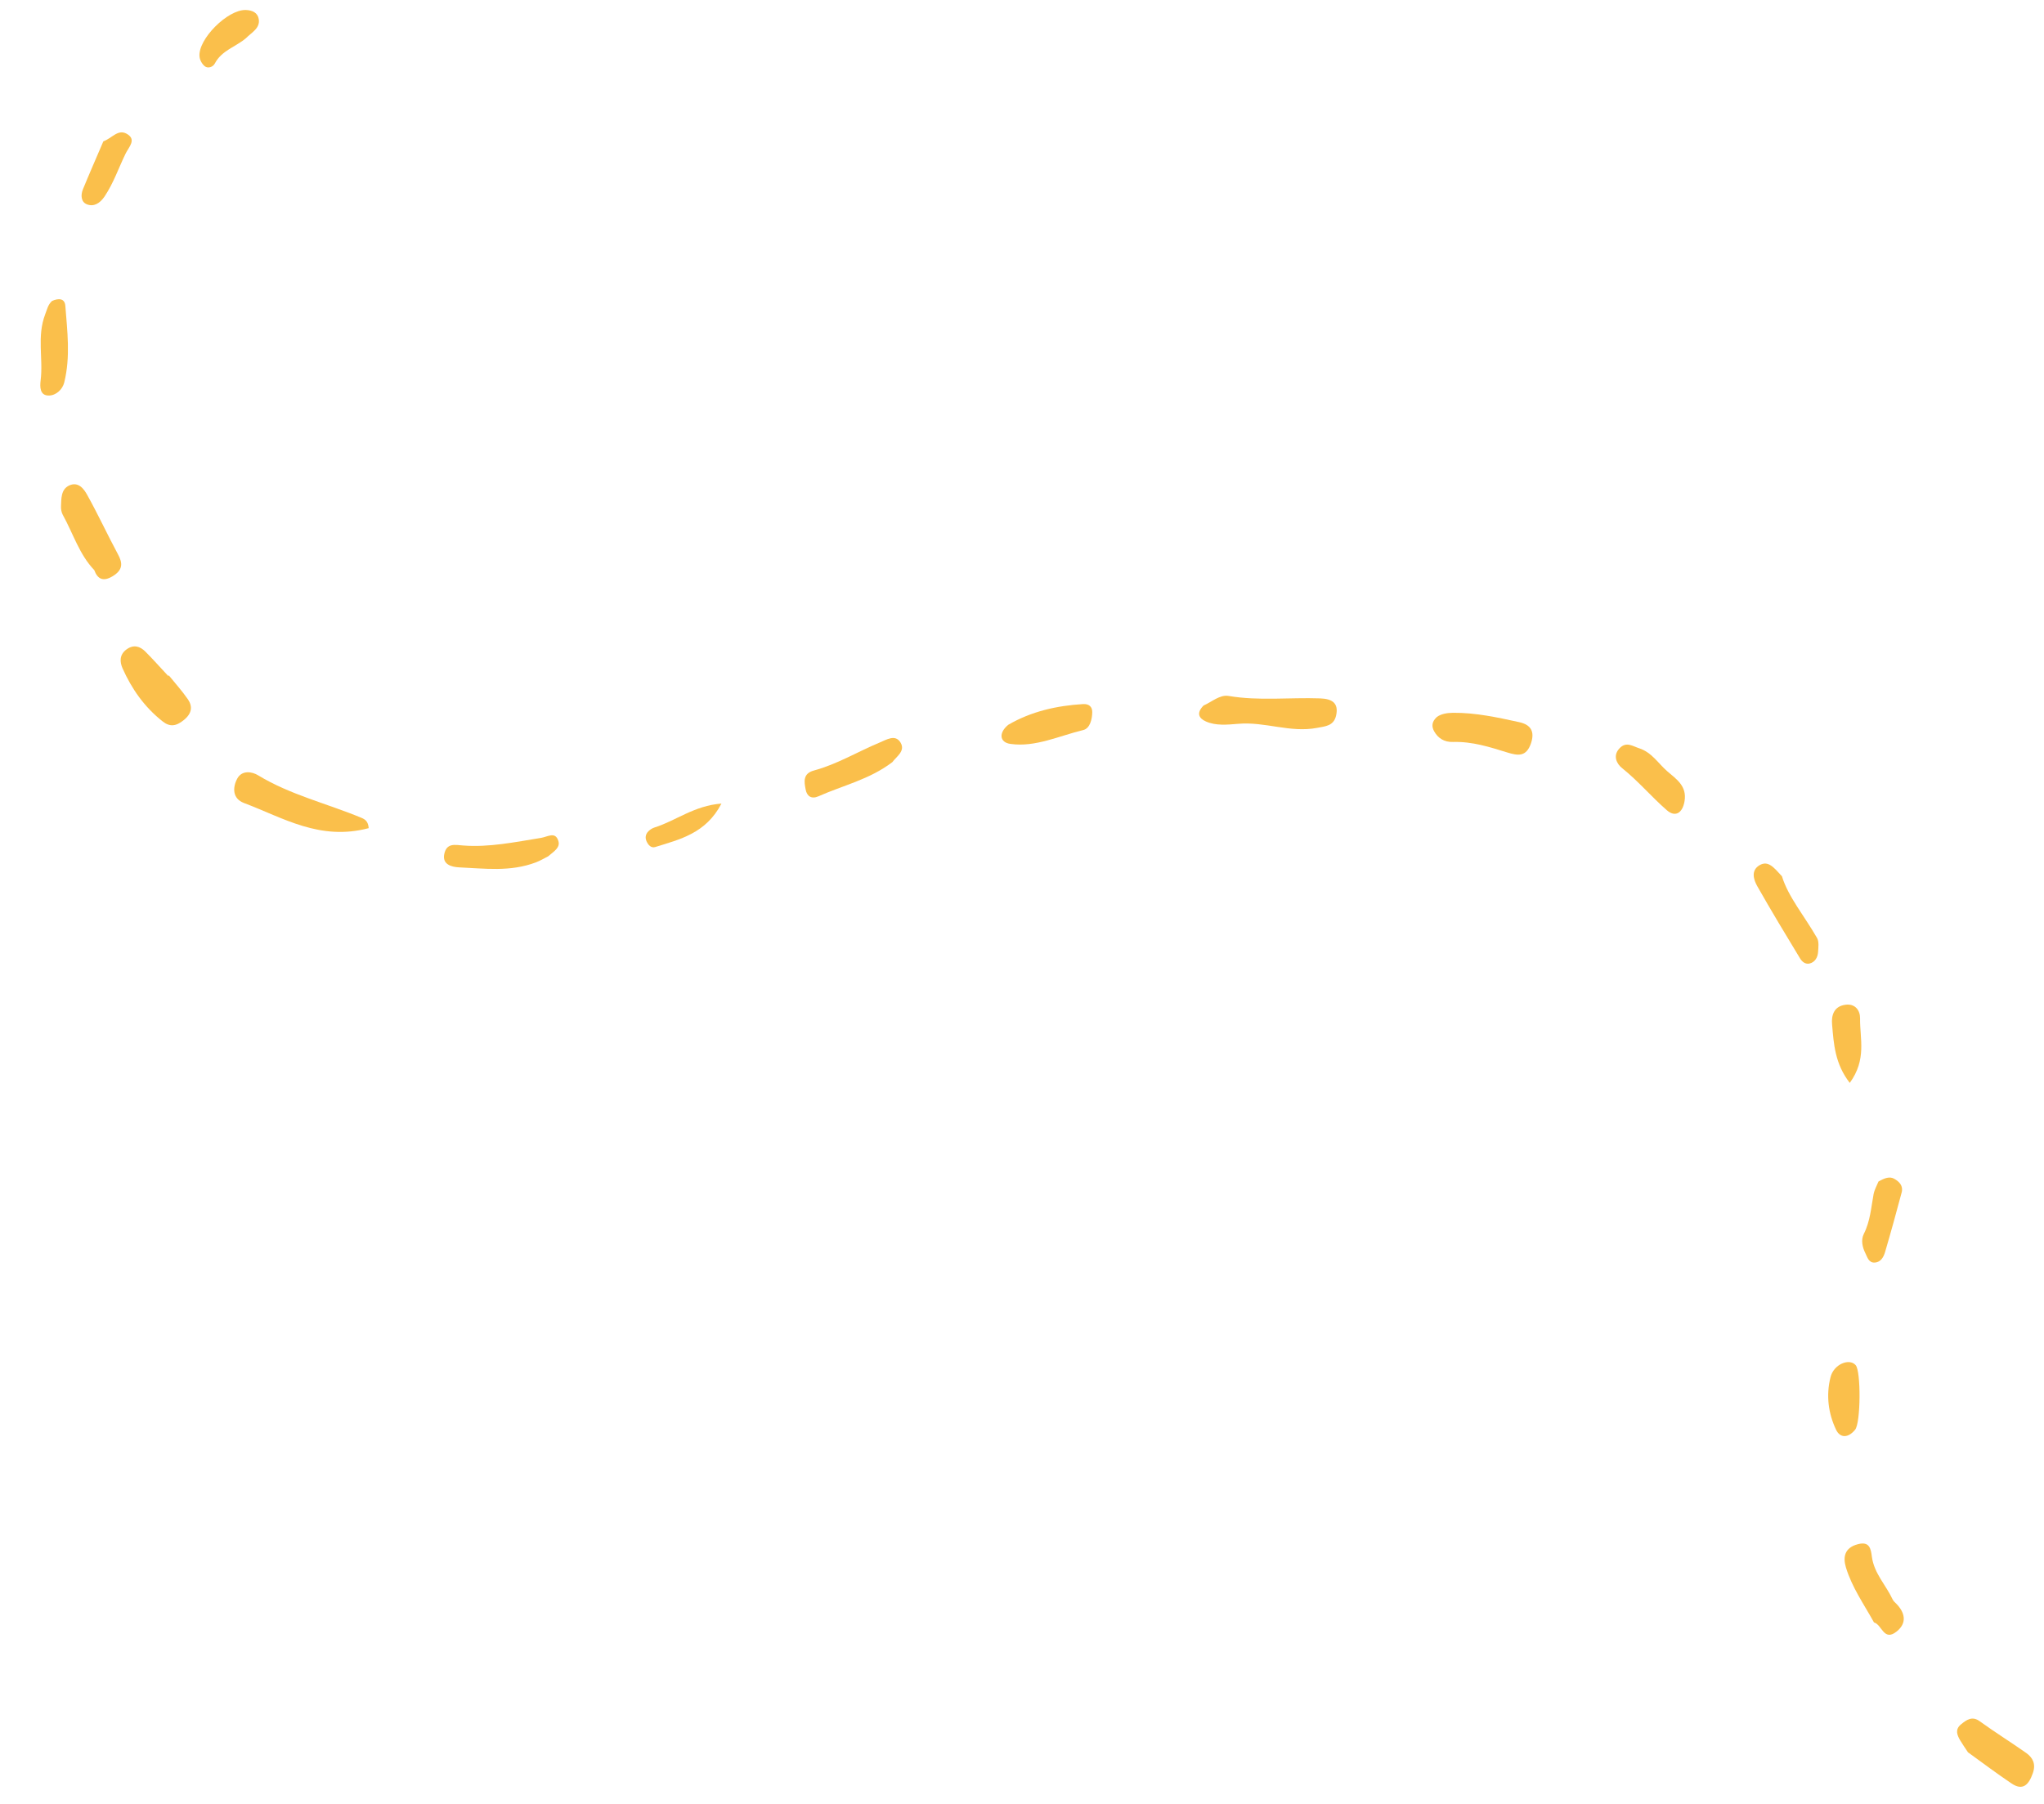
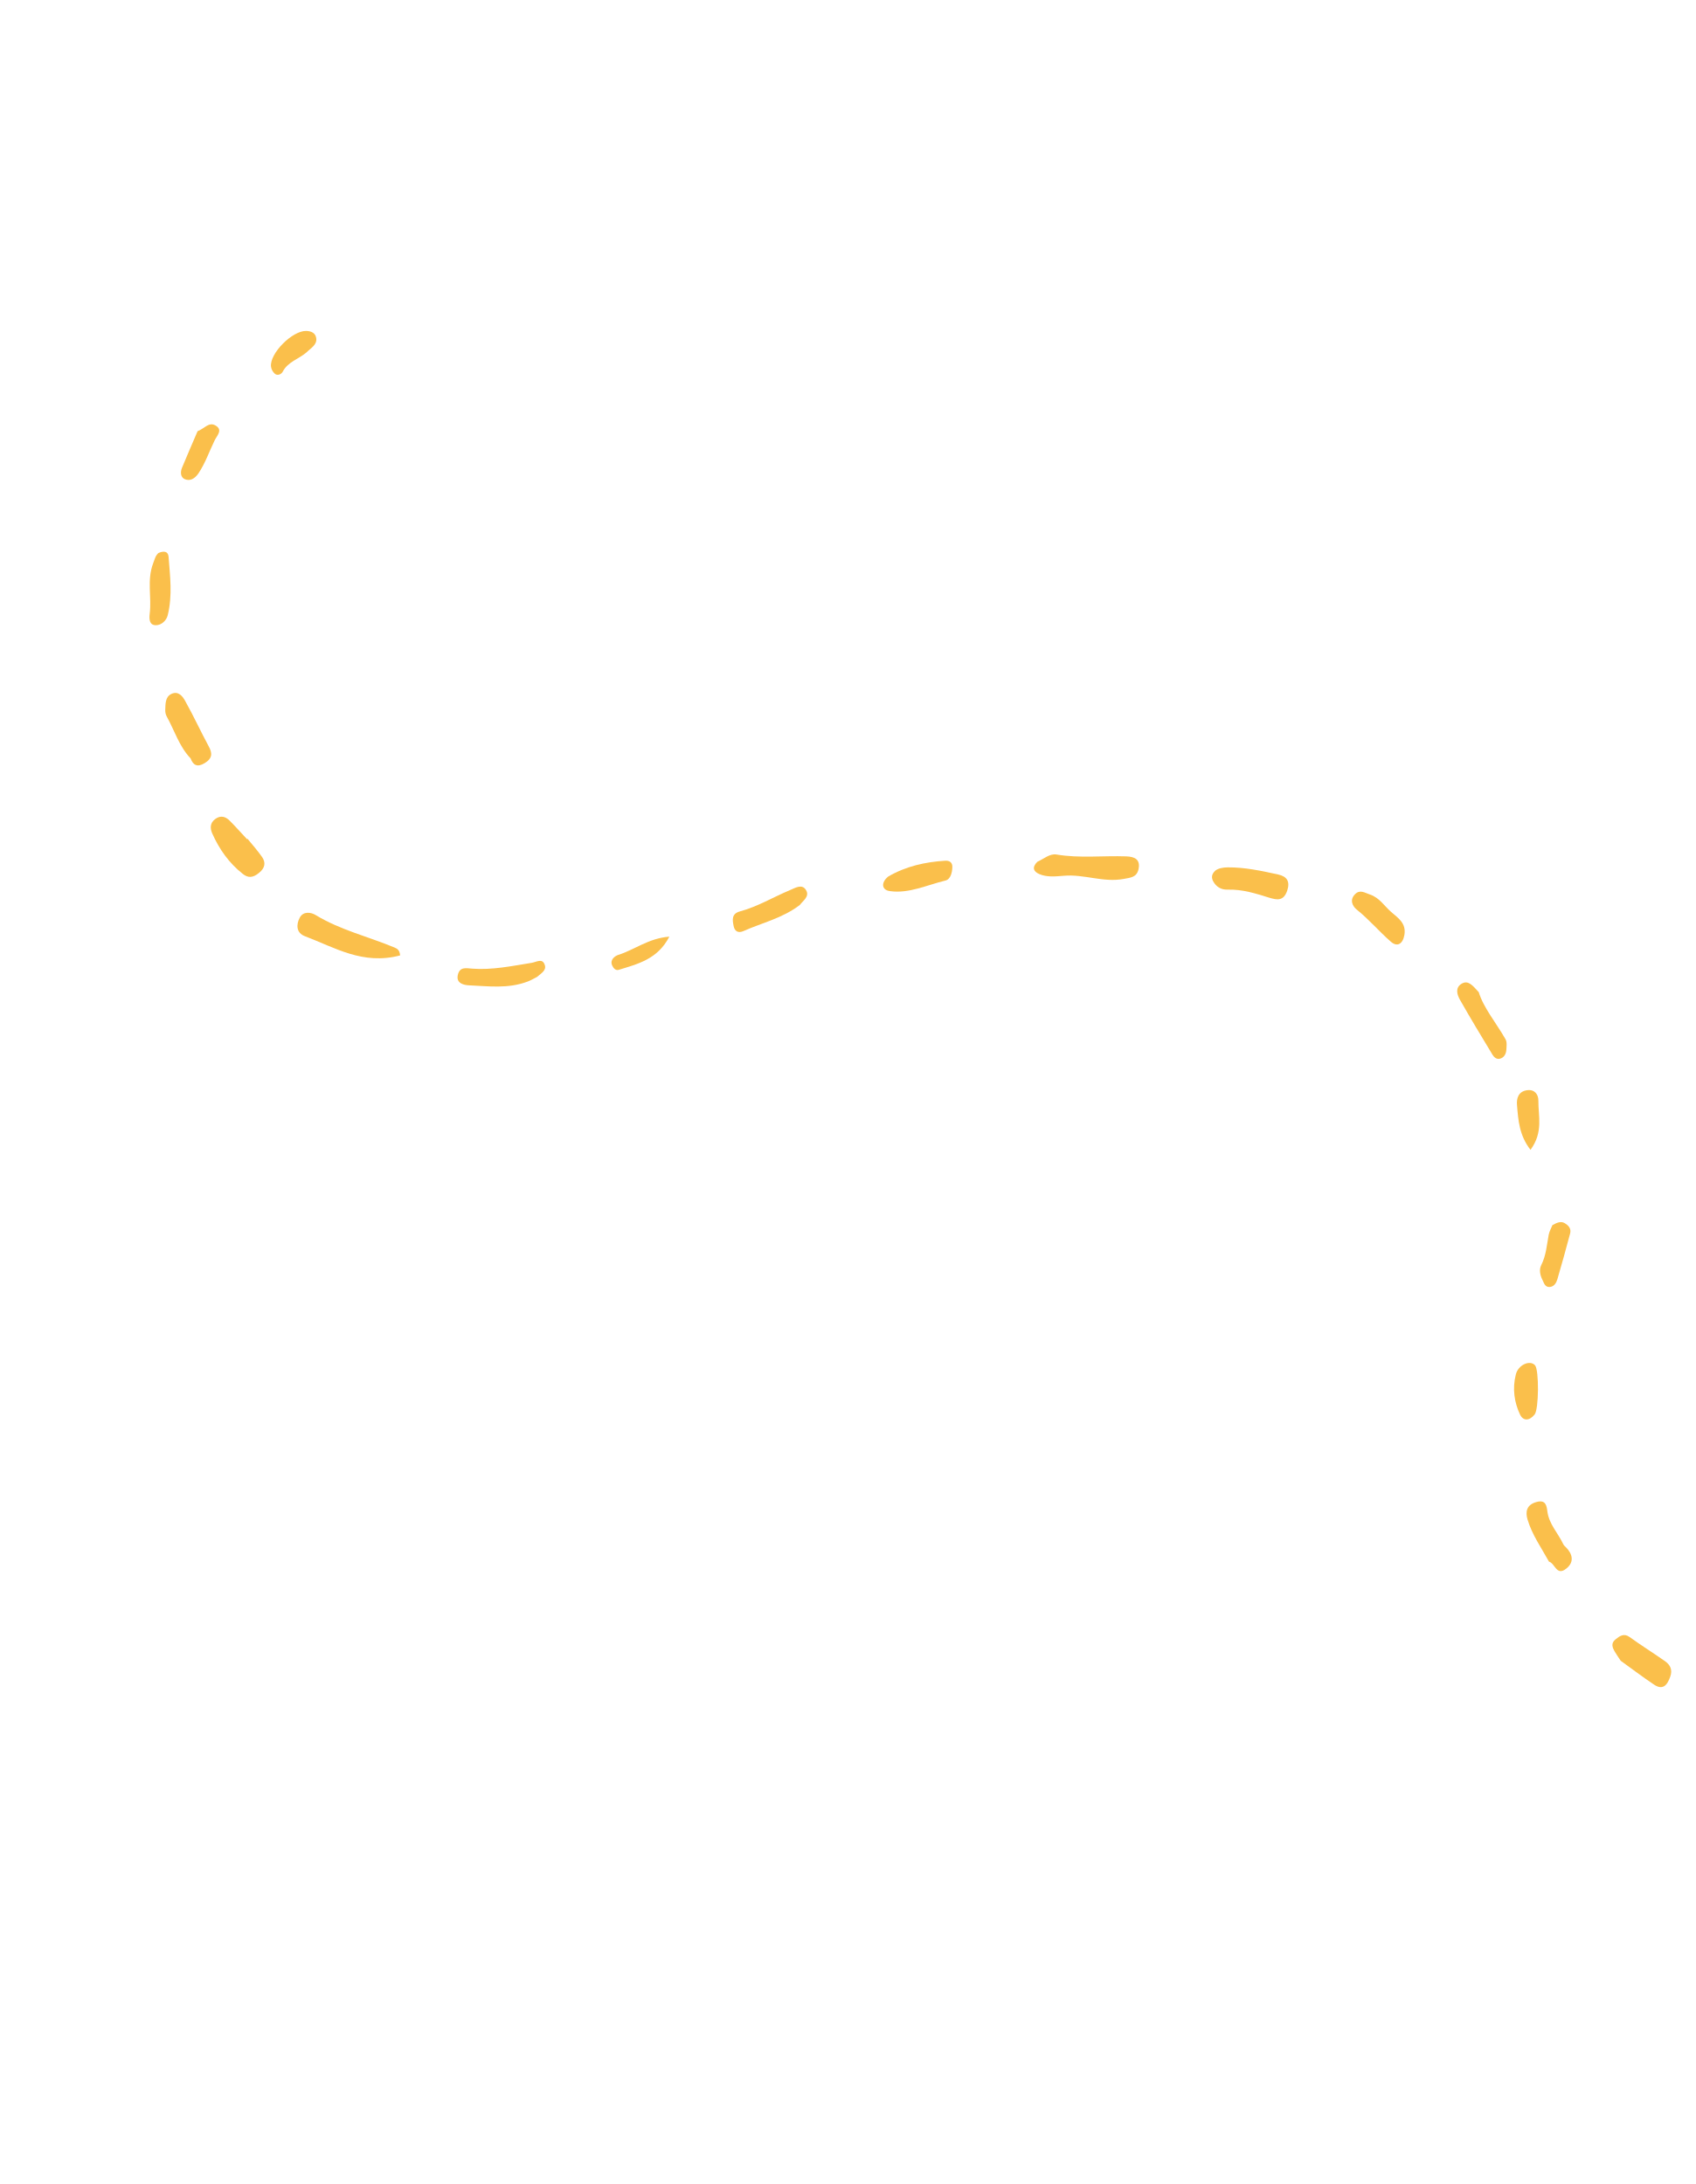
- <svg xmlns="http://www.w3.org/2000/svg" width="460" height="406" viewBox="0 0 460 406" fill="none">
-   <path d="M270.858 158.817C272.711 158.009 274.525 156.313 276.521 156.662C283.287 157.818 290.256 156.962 297.095 157.209C299.699 157.308 301.351 158.183 300.679 161.114C300.131 163.408 298.282 163.492 296.447 163.843C290.287 165.015 284.717 162.392 278.621 162.936C276.205 163.137 273.609 163.396 271.398 162.409C269.784 161.699 269.186 160.503 270.858 158.817Z" fill="#FABF4B" />
-   <path d="M82.976 186.42C71.965 189.335 63.729 184.077 54.898 180.756C52.325 179.781 52.311 177.318 53.374 175.303C54.406 173.334 56.68 173.64 58.146 174.556C65.292 178.904 73.651 180.893 81.365 184.104C82.198 184.452 82.856 184.918 82.976 186.42Z" fill="#FABF4B" />
-   <path d="M37.989 152.032C39.444 153.812 41 155.556 42.314 157.454C43.35 159.003 43.235 160.577 41.363 162.088C39.624 163.517 38.189 163.665 36.578 162.373C32.513 159.169 29.64 155.087 27.562 150.408C26.979 149.037 26.819 147.421 28.444 146.206C30.096 144.975 31.549 145.534 32.66 146.622C34.455 148.405 36.109 150.306 37.849 152.15C37.894 152.121 37.944 152.061 37.989 152.032Z" fill="#FABF4B" />
-   <path d="M323.362 161.395C324.284 160.714 325.602 160.474 326.972 160.453C332.152 160.411 337.006 161.497 341.899 162.561C344.495 163.131 345.441 164.633 344.55 167.312C343.47 170.478 341.543 170.087 339.194 169.38C335.276 168.165 331.353 166.892 326.987 167.018C325.036 167.082 323.607 166.172 322.741 164.597C322.235 163.647 322.085 162.579 323.362 161.395Z" fill="#FABF4B" />
-   <path d="M21.213 128.329C17.84 124.817 16.454 120.077 14.119 115.869C13.842 115.327 13.702 114.67 13.725 114.018C13.806 112.3 13.678 110.194 15.537 109.297C17.619 108.318 18.892 110.047 19.645 111.446C22.081 115.814 24.176 120.367 26.548 124.776C27.64 126.762 27.692 128.308 25.332 129.72C23.18 131.024 21.931 130.305 21.213 128.329Z" fill="#FABF4B" />
-   <path d="M442.89 394.45C442.245 393.477 441.645 392.616 441.108 391.714C440.46 390.579 439.915 389.32 441.309 388.174C442.538 387.159 443.819 386.221 445.503 387.44C448.927 389.916 452.56 392.18 456.017 394.612C457.476 395.668 458.21 397.077 457.498 399.119C456.581 401.762 455.233 403.217 452.632 401.423C449.286 399.173 446.077 396.747 442.89 394.45Z" fill="#FABF4B" />
-   <path d="M401.022 197.247C402.432 201.885 406.111 206.225 408.915 211.132C409.399 211.954 409.223 213.235 409.156 214.302C409.075 215.439 408.526 216.567 407.256 216.887C406.332 217.122 405.543 216.493 405.107 215.751C401.844 210.365 398.585 204.977 395.478 199.494C394.674 198.071 393.969 195.971 395.969 194.769C397.938 193.608 399.207 195.286 401.022 197.247Z" fill="#FABF4B" />
-   <path d="M123.35 192.77C122.69 193.085 121.675 193.714 120.612 194.121C114.789 196.322 109.026 195.49 103.295 195.245C101.742 195.166 99.466 194.664 99.987 192.22C100.534 189.728 102.344 190.17 104.253 190.326C110.053 190.778 115.904 189.555 121.751 188.612C123.25 188.368 124.956 187.128 125.637 189.241C126.164 190.762 124.73 191.605 123.35 192.77Z" fill="#FABF4B" />
-   <path d="M200.828 171.553C195.668 175.489 189.683 176.795 184.204 179.246C182.594 179.955 181.582 179.221 181.307 177.704C180.986 176.027 180.62 174.124 183.19 173.438C188.357 172.045 192.971 169.239 197.873 167.186C199.551 166.493 201.501 165.208 202.674 167.169C203.807 169.076 201.732 170.304 200.828 171.553Z" fill="#FABF4B" />
-   <path d="M421.742 365.218C419.455 361.089 416.756 357.281 415.412 352.794C414.758 350.582 415.041 348.403 418.124 347.603C420.774 346.893 421.045 348.69 421.268 350.459C421.783 354.203 424.426 356.8 425.927 360.02C426.106 360.405 426.437 360.689 426.746 360.989C428.603 362.871 429.334 365.255 426.849 367.25C423.92 369.611 423.528 365.672 421.742 365.218Z" fill="#FABF4B" />
-   <path d="M226.916 163.149C232.125 160.121 237.829 158.856 243.73 158.49C245.092 158.415 245.833 159.104 245.81 160.338C245.784 161.912 245.3 163.97 243.786 164.335C238.355 165.648 232.975 168.255 227.414 167.458C224.913 167.13 224.721 164.922 226.916 163.149Z" fill="#FABF4B" />
-   <path d="M11.704 67.754C13.161 67.094 14.564 67.133 14.703 68.819C15.134 74.533 15.894 80.229 14.459 86.093C14.072 87.673 12.602 89.039 10.972 89.037C8.927 89.05 8.974 87.024 9.144 85.638C9.761 80.661 8.255 75.781 10.174 70.738C10.593 69.691 10.77 68.608 11.704 67.754Z" fill="#FABF4B" />
-   <path d="M375.203 173.608C377.282 175.401 379.682 176.93 379.105 180.357C378.647 183.037 377.017 184.057 375.092 182.36C371.637 179.345 368.682 175.815 365.055 172.911C363.907 172.014 362.795 170.098 364.575 168.342C366.051 166.887 367.479 167.991 368.894 168.439C371.747 169.372 373.174 171.837 375.203 173.608Z" fill="#FABF4B" />
-   <path d="M417.616 307.301C418.834 308.653 418.761 320.294 417.492 321.834C415.895 323.78 414.107 323.714 413.21 321.849C411.479 318.22 410.917 314.147 411.95 310.038C412.668 307.078 416.192 305.667 417.616 307.301Z" fill="#FABF4B" />
-   <path d="M422.748 265.967C424.127 265.185 425.246 264.772 426.269 265.333C427.4 265.959 428.371 266.917 427.968 268.423C426.763 272.947 425.534 277.429 424.212 281.914C423.898 282.924 423.318 284.1 421.948 284.21C420.561 284.297 420.275 283.066 419.83 282.161C419.133 280.809 418.76 279.136 419.441 277.782C420.926 274.827 421.085 271.809 421.65 268.808C421.852 267.766 422.442 266.747 422.748 265.967Z" fill="#FABF4B" />
-   <path d="M23.26 31.816C25.232 31.101 26.526 29.015 28.497 30.104C30.807 31.391 29.025 33.04 28.282 34.543C26.701 37.782 25.578 41.168 23.523 44.244C22.436 45.83 21.079 46.597 19.533 45.986C18.259 45.475 18.108 43.961 18.665 42.604C20.168 38.944 21.772 35.3 23.26 31.816Z" fill="#FABF4B" />
-   <path d="M55.342 8.604C53.066 10.545 49.888 11.345 48.357 14.275C47.931 15.104 46.764 15.497 46.042 14.878C45.45 14.374 44.973 13.516 44.902 12.729C44.517 8.843 51.216 2.136 55.304 2.249C56.775 2.298 57.969 2.829 58.229 4.273C58.597 6.367 56.611 7.311 55.342 8.604Z" fill="#FABF4B" />
-   <path d="M416.288 243.763C412.94 239.457 412.682 234.993 412.309 230.598C412.118 228.587 412.705 226.489 415.35 226.17C417.504 225.892 418.632 227.439 418.607 229.255C418.546 233.789 420.142 238.475 416.288 243.763Z" fill="#FABF4B" />
-   <path d="M162.363 180.887C158.884 187.596 153.016 188.94 147.45 190.671C146.527 190.96 145.863 190.194 145.504 189.375C144.764 187.716 146.274 186.6 147.317 186.263C152.084 184.771 156.219 181.352 162.363 180.887Z" fill="#FABF4B" />
+ <svg xmlns="http://www.w3.org/2000/svg" width="527" height="679" viewBox="0 0 527 679" fill="none">
+   <path d="M322.426 267.937C324.38 267.086 326.292 265.298 328.397 265.666C335.529 266.884 342.875 265.982 350.085 266.243C352.83 266.346 354.572 267.269 353.864 270.359C353.286 272.777 351.336 272.865 349.402 273.236C342.909 274.471 337.037 271.706 330.61 272.28C328.063 272.492 325.327 272.765 322.996 271.724C321.295 270.976 320.664 269.715 322.426 267.937Z" fill="#FABF4B" />
+   <path d="M124.367 297.036C112.758 300.11 104.077 294.567 94.767 291.066C92.055 290.039 92.04 287.442 93.161 285.317C94.248 283.242 96.645 283.564 98.192 284.53C105.724 289.114 114.536 291.21 122.668 294.595C123.546 294.963 124.24 295.454 124.367 297.036Z" fill="#FABF4B" />
+   <path d="M76.943 260.786C78.477 262.661 80.117 264.501 81.502 266.501C82.594 268.135 82.474 269.794 80.5 271.387C78.667 272.892 77.153 273.049 75.456 271.686C71.171 268.309 68.142 264.006 65.951 259.073C65.337 257.629 65.168 255.925 66.881 254.644C68.623 253.346 70.154 253.936 71.325 255.082C73.217 256.962 74.962 258.966 76.796 260.91C76.844 260.88 76.895 260.815 76.943 260.786Z" fill="#FABF4B" />
+   <path d="M377.775 270.656C378.747 269.938 380.137 269.684 381.58 269.663C387.042 269.619 392.158 270.764 397.316 271.884C400.053 272.486 401.05 274.069 400.111 276.893C398.972 280.231 396.941 279.819 394.465 279.073C390.334 277.792 386.199 276.451 381.597 276.583C379.539 276.651 378.033 275.692 377.12 274.031C376.587 273.03 376.429 271.904 377.775 270.656Z" fill="#FABF4B" />
+   <path d="M59.257 235.798C55.702 232.096 54.24 227.1 51.779 222.663C51.487 222.092 51.339 221.4 51.364 220.712C51.449 218.901 51.314 216.681 53.274 215.736C55.468 214.704 56.81 216.526 57.604 218.001C60.172 222.606 62.381 227.405 64.881 232.053C66.032 234.147 66.087 235.776 63.599 237.264C61.331 238.639 60.014 237.882 59.257 235.798Z" fill="#FABF4B" />
+   <path d="M503.778 516.335C503.098 515.31 502.465 514.402 501.899 513.451C501.217 512.255 500.642 510.927 502.111 509.72C503.407 508.65 504.757 507.66 506.532 508.945C510.142 511.556 513.971 513.942 517.616 516.506C519.154 517.62 519.927 519.105 519.177 521.257C518.211 524.044 516.789 525.578 514.048 523.686C510.52 521.314 507.137 518.757 503.778 516.335Z" fill="#FABF4B" />
+   <path d="M459.643 308.45C461.129 313.338 465.007 317.914 467.963 323.086C468.473 323.953 468.288 325.303 468.218 326.428C468.132 327.627 467.553 328.816 466.214 329.153C465.241 329.401 464.409 328.739 463.949 327.955C460.509 322.278 457.074 316.598 453.798 310.818C452.951 309.319 452.208 307.104 454.316 305.837C456.392 304.614 457.729 306.382 459.643 308.45Z" fill="#FABF4B" />
+   <path d="M166.928 303.728C166.232 304.06 165.162 304.724 164.042 305.152C157.903 307.473 151.827 306.596 145.786 306.337C144.149 306.254 141.75 305.724 142.3 303.148C142.876 300.522 144.784 300.987 146.796 301.151C152.911 301.629 159.078 300.339 165.242 299.345C166.822 299.088 168.621 297.78 169.339 300.008C169.895 301.611 168.383 302.5 166.928 303.728Z" fill="#FABF4B" />
+   <path d="M248.604 281.362C243.163 285.512 236.855 286.889 231.079 289.473C229.381 290.22 228.315 289.446 228.025 287.847C227.686 286.079 227.301 284.073 230.01 283.35C235.457 281.882 240.321 278.924 245.489 276.76C247.257 276.029 249.313 274.674 250.55 276.742C251.744 278.752 249.556 280.047 248.604 281.362Z" fill="#FABF4B" />
+   <path d="M481.485 485.519C479.073 481.166 476.229 477.153 474.812 472.422C474.122 470.09 474.421 467.793 477.671 466.95C480.464 466.201 480.75 468.096 480.985 469.961C481.527 473.908 484.314 476.645 485.897 480.04C486.085 480.446 486.434 480.745 486.76 481.061C488.717 483.045 489.488 485.558 486.868 487.661C483.78 490.15 483.367 485.998 481.485 485.519Z" fill="#FABF4B" />
+   <path d="M276.104 272.504C281.595 269.312 287.608 267.979 293.828 267.593C295.265 267.514 296.045 268.241 296.022 269.541C295.994 271.2 295.484 273.37 293.887 273.755C288.162 275.139 282.491 277.887 276.628 277.047C273.992 276.701 273.79 274.373 276.104 272.504Z" fill="#FABF4B" />
+   <path d="M49.233 171.941C50.77 171.244 52.248 171.286 52.395 173.063C52.849 179.086 53.651 185.091 52.138 191.273C51.73 192.939 50.18 194.378 48.462 194.376C46.306 194.39 46.356 192.254 46.535 190.793C47.185 185.547 45.597 180.401 47.621 175.086C48.063 173.982 48.249 172.84 49.233 171.941Z" fill="#FABF4B" />
+   <path d="M432.424 283.53C434.616 285.421 437.146 287.033 436.537 290.646C436.054 293.47 434.337 294.546 432.307 292.757C428.665 289.579 425.55 285.857 421.726 282.796C420.516 281.851 419.344 279.831 421.22 277.979C422.776 276.446 424.281 277.61 425.773 278.082C428.78 279.066 430.285 281.664 432.424 283.53Z" fill="#FABF4B" />
+   <path d="M477.136 424.465C478.419 425.891 478.342 438.162 477.004 439.786C475.321 441.837 473.437 441.768 472.491 439.801C470.666 435.976 470.074 431.683 471.163 427.351C471.919 424.231 475.634 422.744 477.136 424.465Z" fill="#FABF4B" />
+   <path d="M482.546 380.892C484 380.068 485.179 379.632 486.258 380.224C487.45 380.885 488.474 381.894 488.049 383.482C486.779 388.251 485.483 392.976 484.09 397.704C483.759 398.769 483.147 400.007 481.703 400.123C480.241 400.216 479.94 398.918 479.47 397.964C478.736 396.539 478.342 394.775 479.06 393.348C480.625 390.232 480.793 387.051 481.388 383.887C481.601 382.789 482.223 381.715 482.546 380.892Z" fill="#FABF4B" />
+   <path d="M61.416 134.056C63.494 133.303 64.859 131.104 66.936 132.252C69.371 133.608 67.493 135.347 66.709 136.931C65.043 140.346 63.859 143.916 61.693 147.158C60.548 148.83 59.117 149.638 57.487 148.995C56.144 148.456 55.985 146.86 56.572 145.429C58.157 141.571 59.847 137.73 61.416 134.056Z" fill="#FABF4B" />
+   <path d="M95.236 109.587C92.837 111.633 89.487 112.476 87.872 115.565C87.424 116.439 86.193 116.853 85.433 116.201C84.808 115.669 84.305 114.765 84.231 113.935C83.825 109.839 90.886 102.768 95.196 102.887C96.746 102.94 98.005 103.499 98.279 105.021C98.667 107.229 96.574 108.224 95.236 109.587Z" fill="#FABF4B" />
+   <path d="M475.735 357.485C472.205 352.946 471.933 348.24 471.54 343.607C471.339 341.487 471.958 339.274 474.745 338.938C477.017 338.645 478.206 340.276 478.18 342.19C478.115 346.97 479.797 351.91 475.735 357.485Z" fill="#FABF4B" />
+   <path d="M208.055 291.204C204.387 298.275 198.202 299.693 192.334 301.517C191.361 301.821 190.661 301.014 190.282 300.151C189.503 298.402 191.094 297.225 192.193 296.87C197.219 295.297 201.578 291.693 208.055 291.204Z" fill="#FABF4B" />
</svg>
